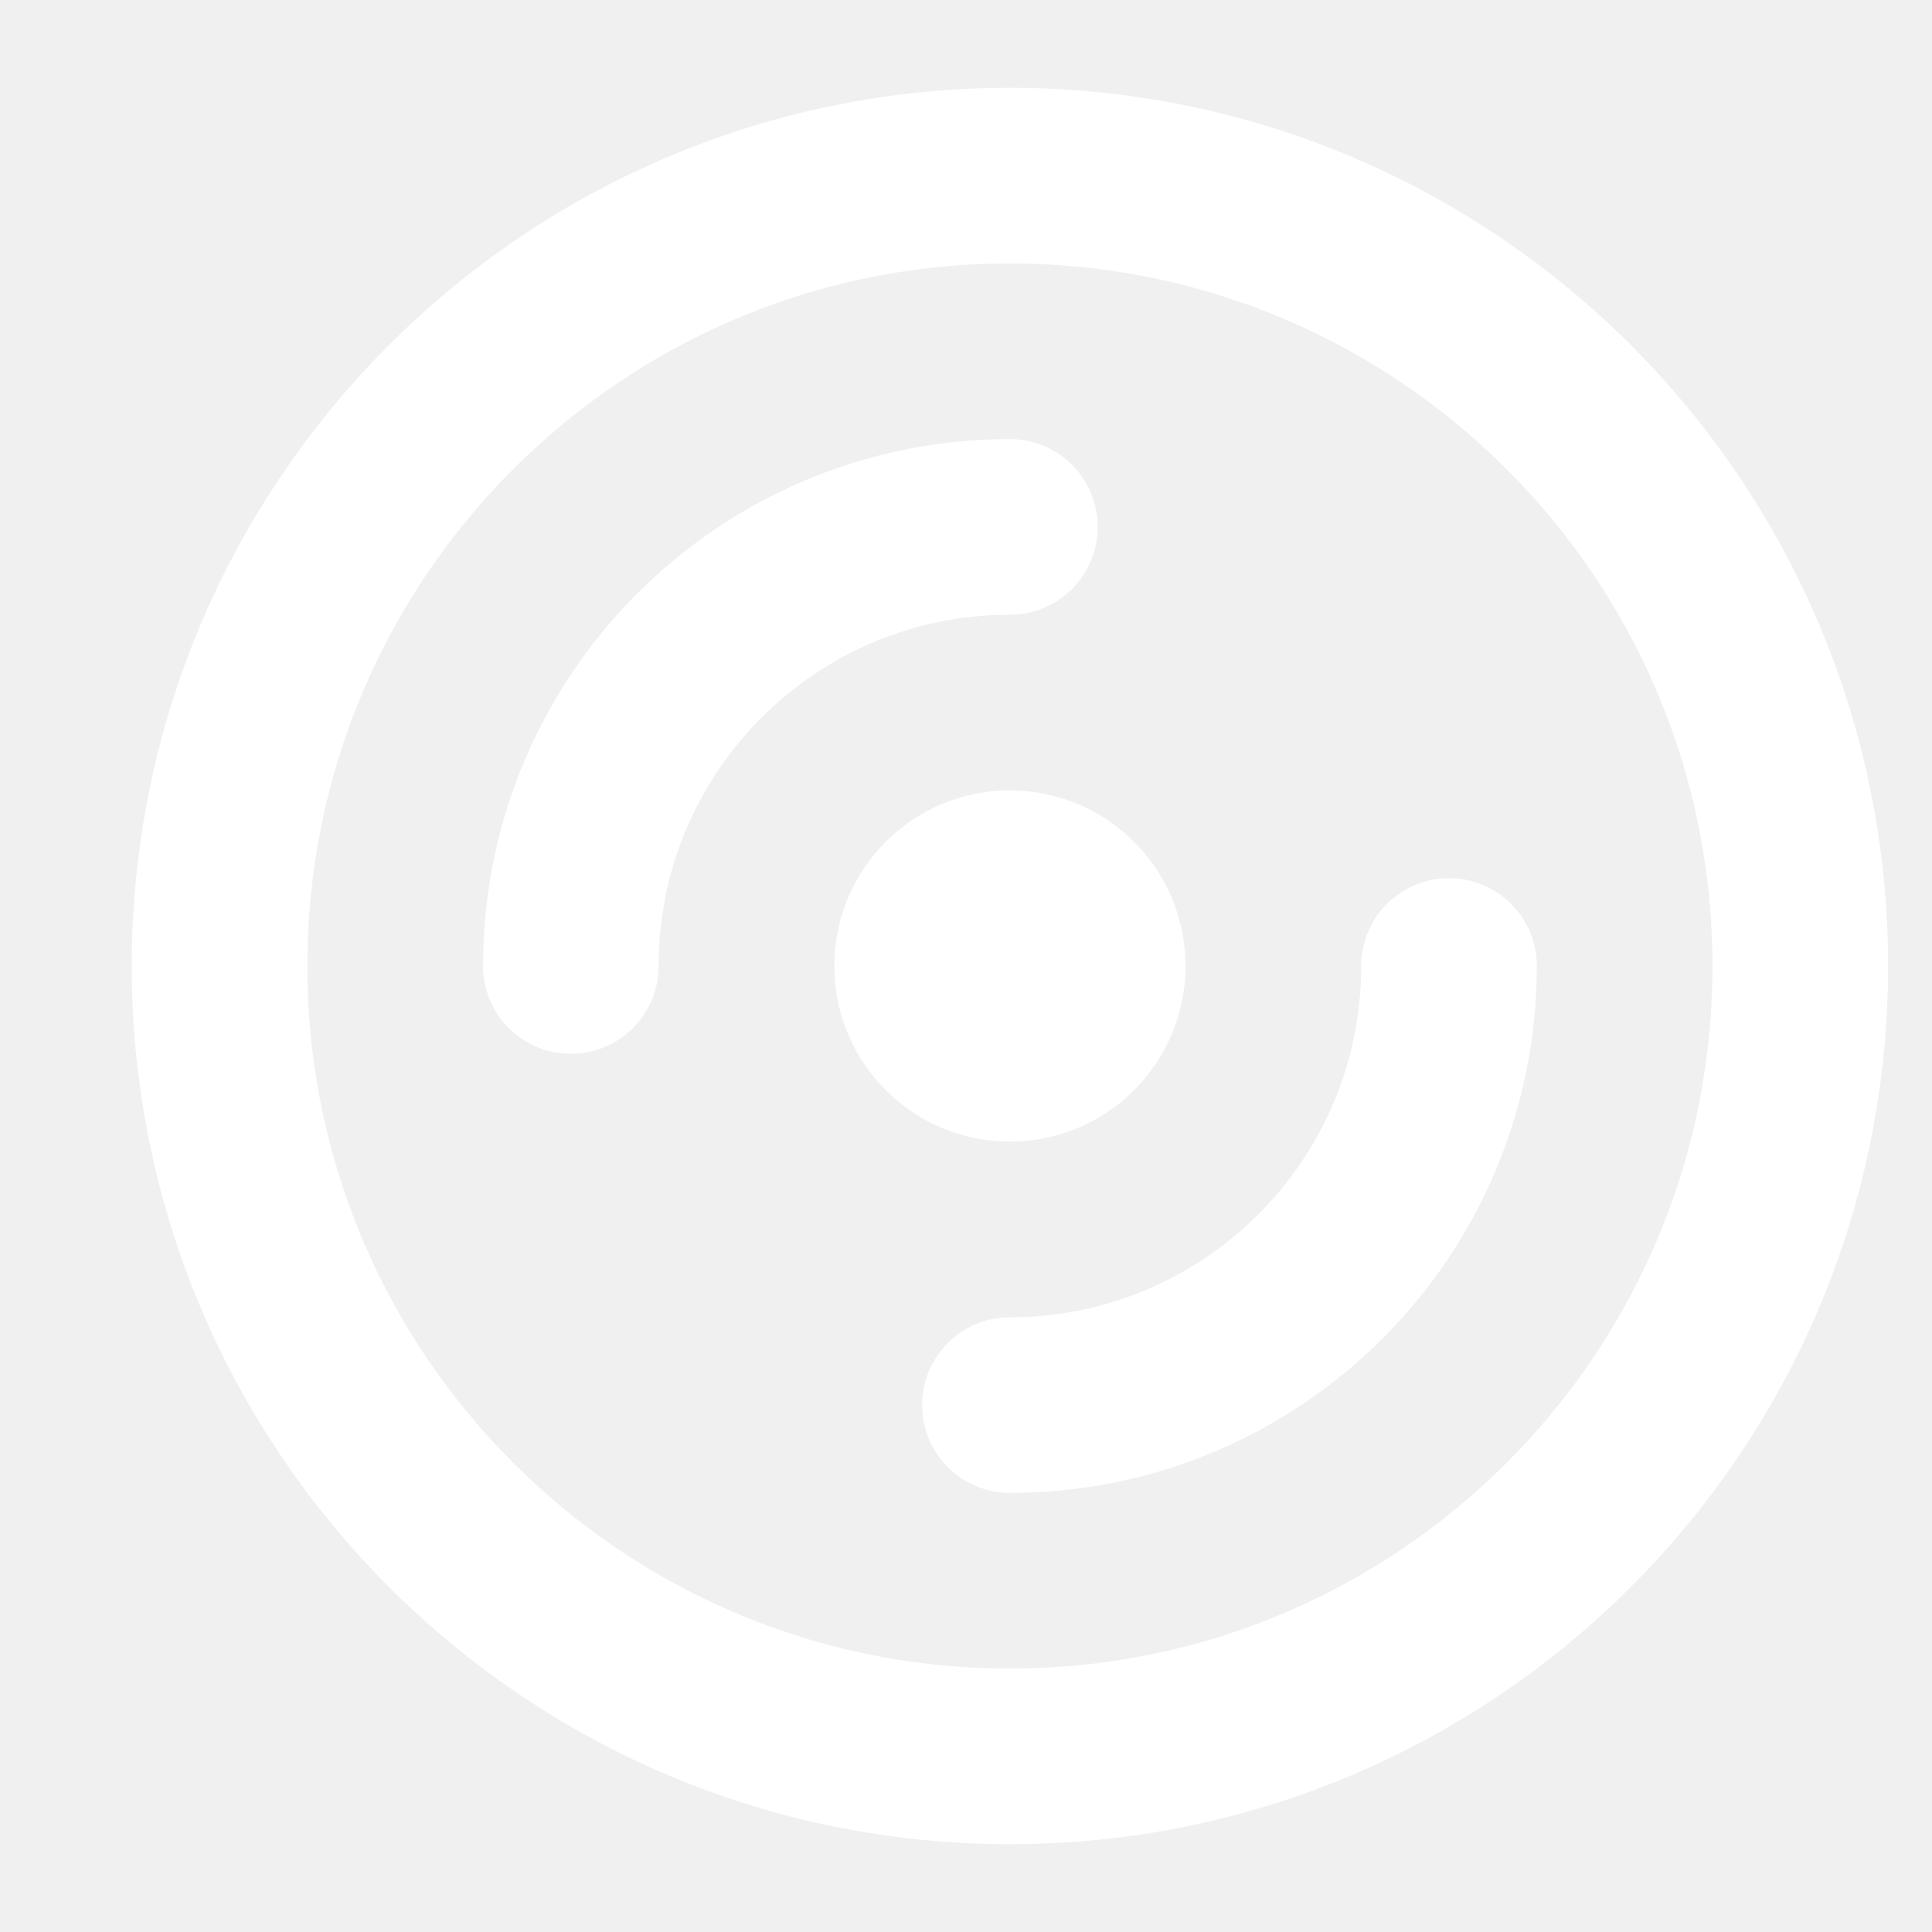
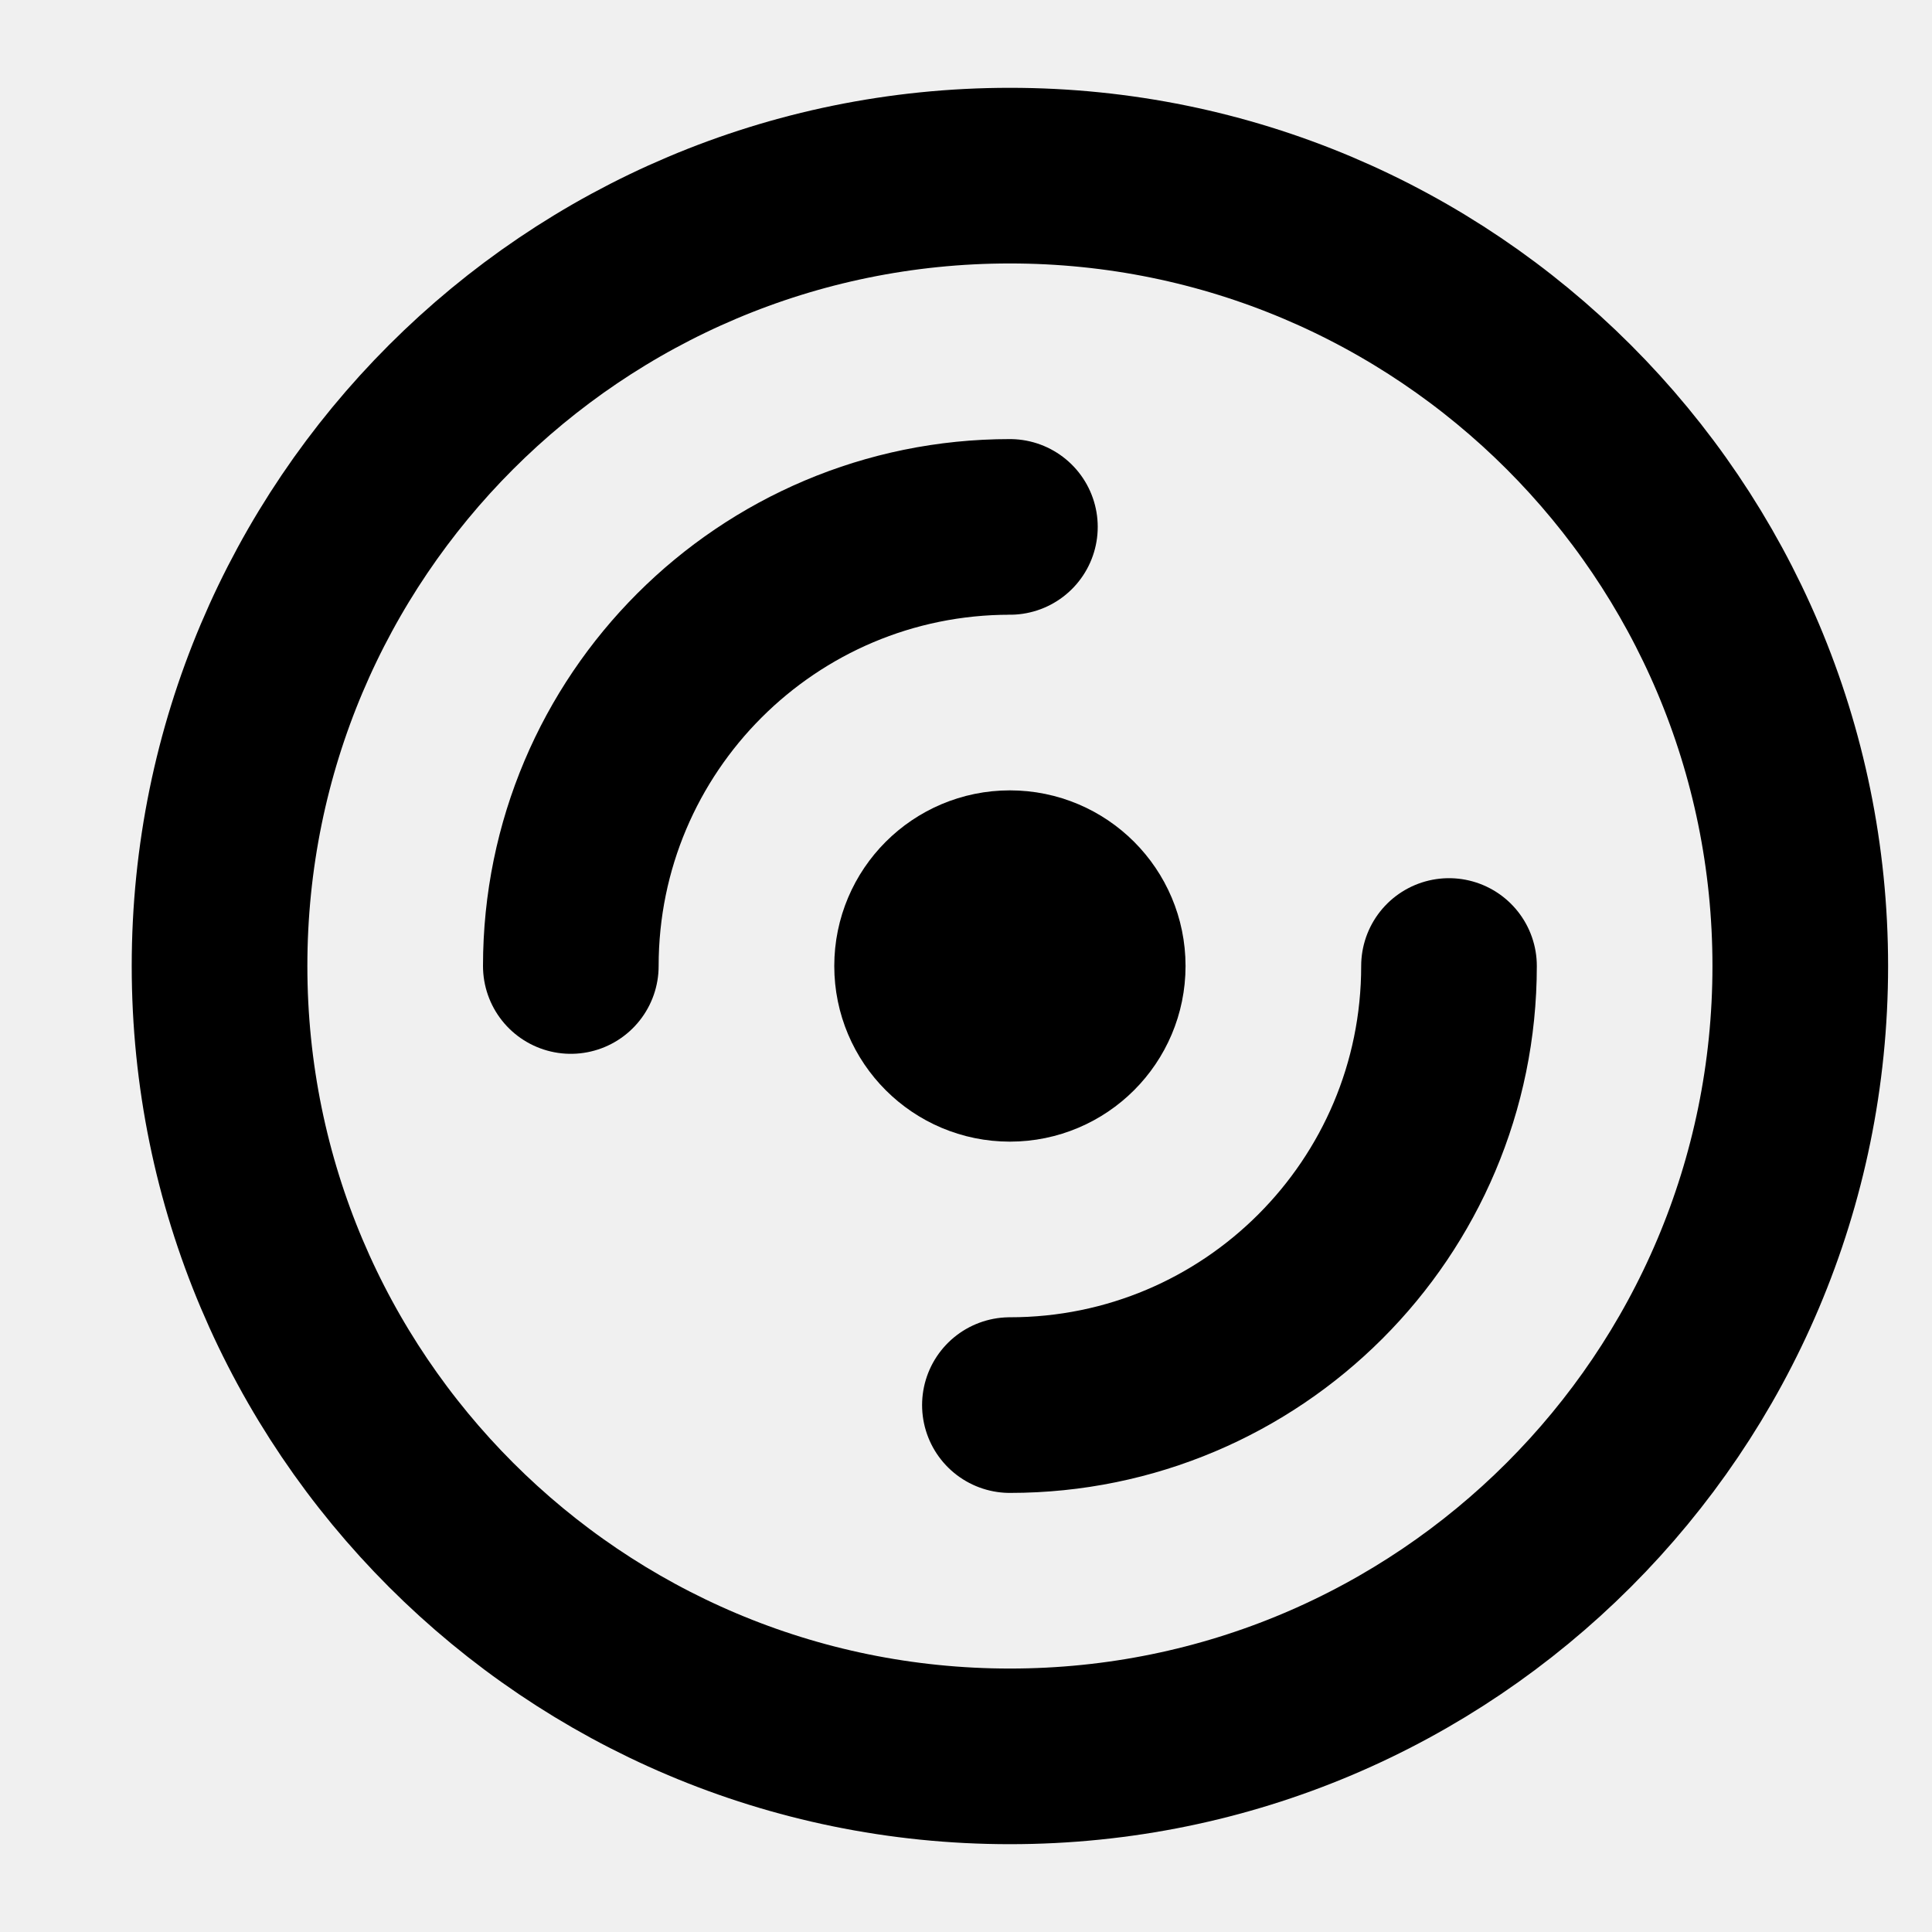
- <svg xmlns="http://www.w3.org/2000/svg" width="1em" height="1em" viewBox="3 1 17 22" stroke-width="2" stroke="white" fill="none" stroke-linecap="round" stroke-linejoin="round" class="icon icon-tabler icon-tabler-disc">
+ <svg xmlns="http://www.w3.org/2000/svg" width="1em" height="1em" viewBox="3 1 17 22" stroke-width="2" stroke="currentColor" fill="none" stroke-linecap="round" stroke-linejoin="round" class="icon icon-tabler icon-tabler-disc">
  <path stroke="none" d="M0 0h24v24H0z" fill="none" />
  <circle cx="12" cy="12" r="9" />
  <circle cx="12" cy="12" r="1" />
  <path d="M7 12a5 5 0 0 1 5 -5" />
  <path d="M12 17a5 5 0 0 0 5 -5" />
</svg>
